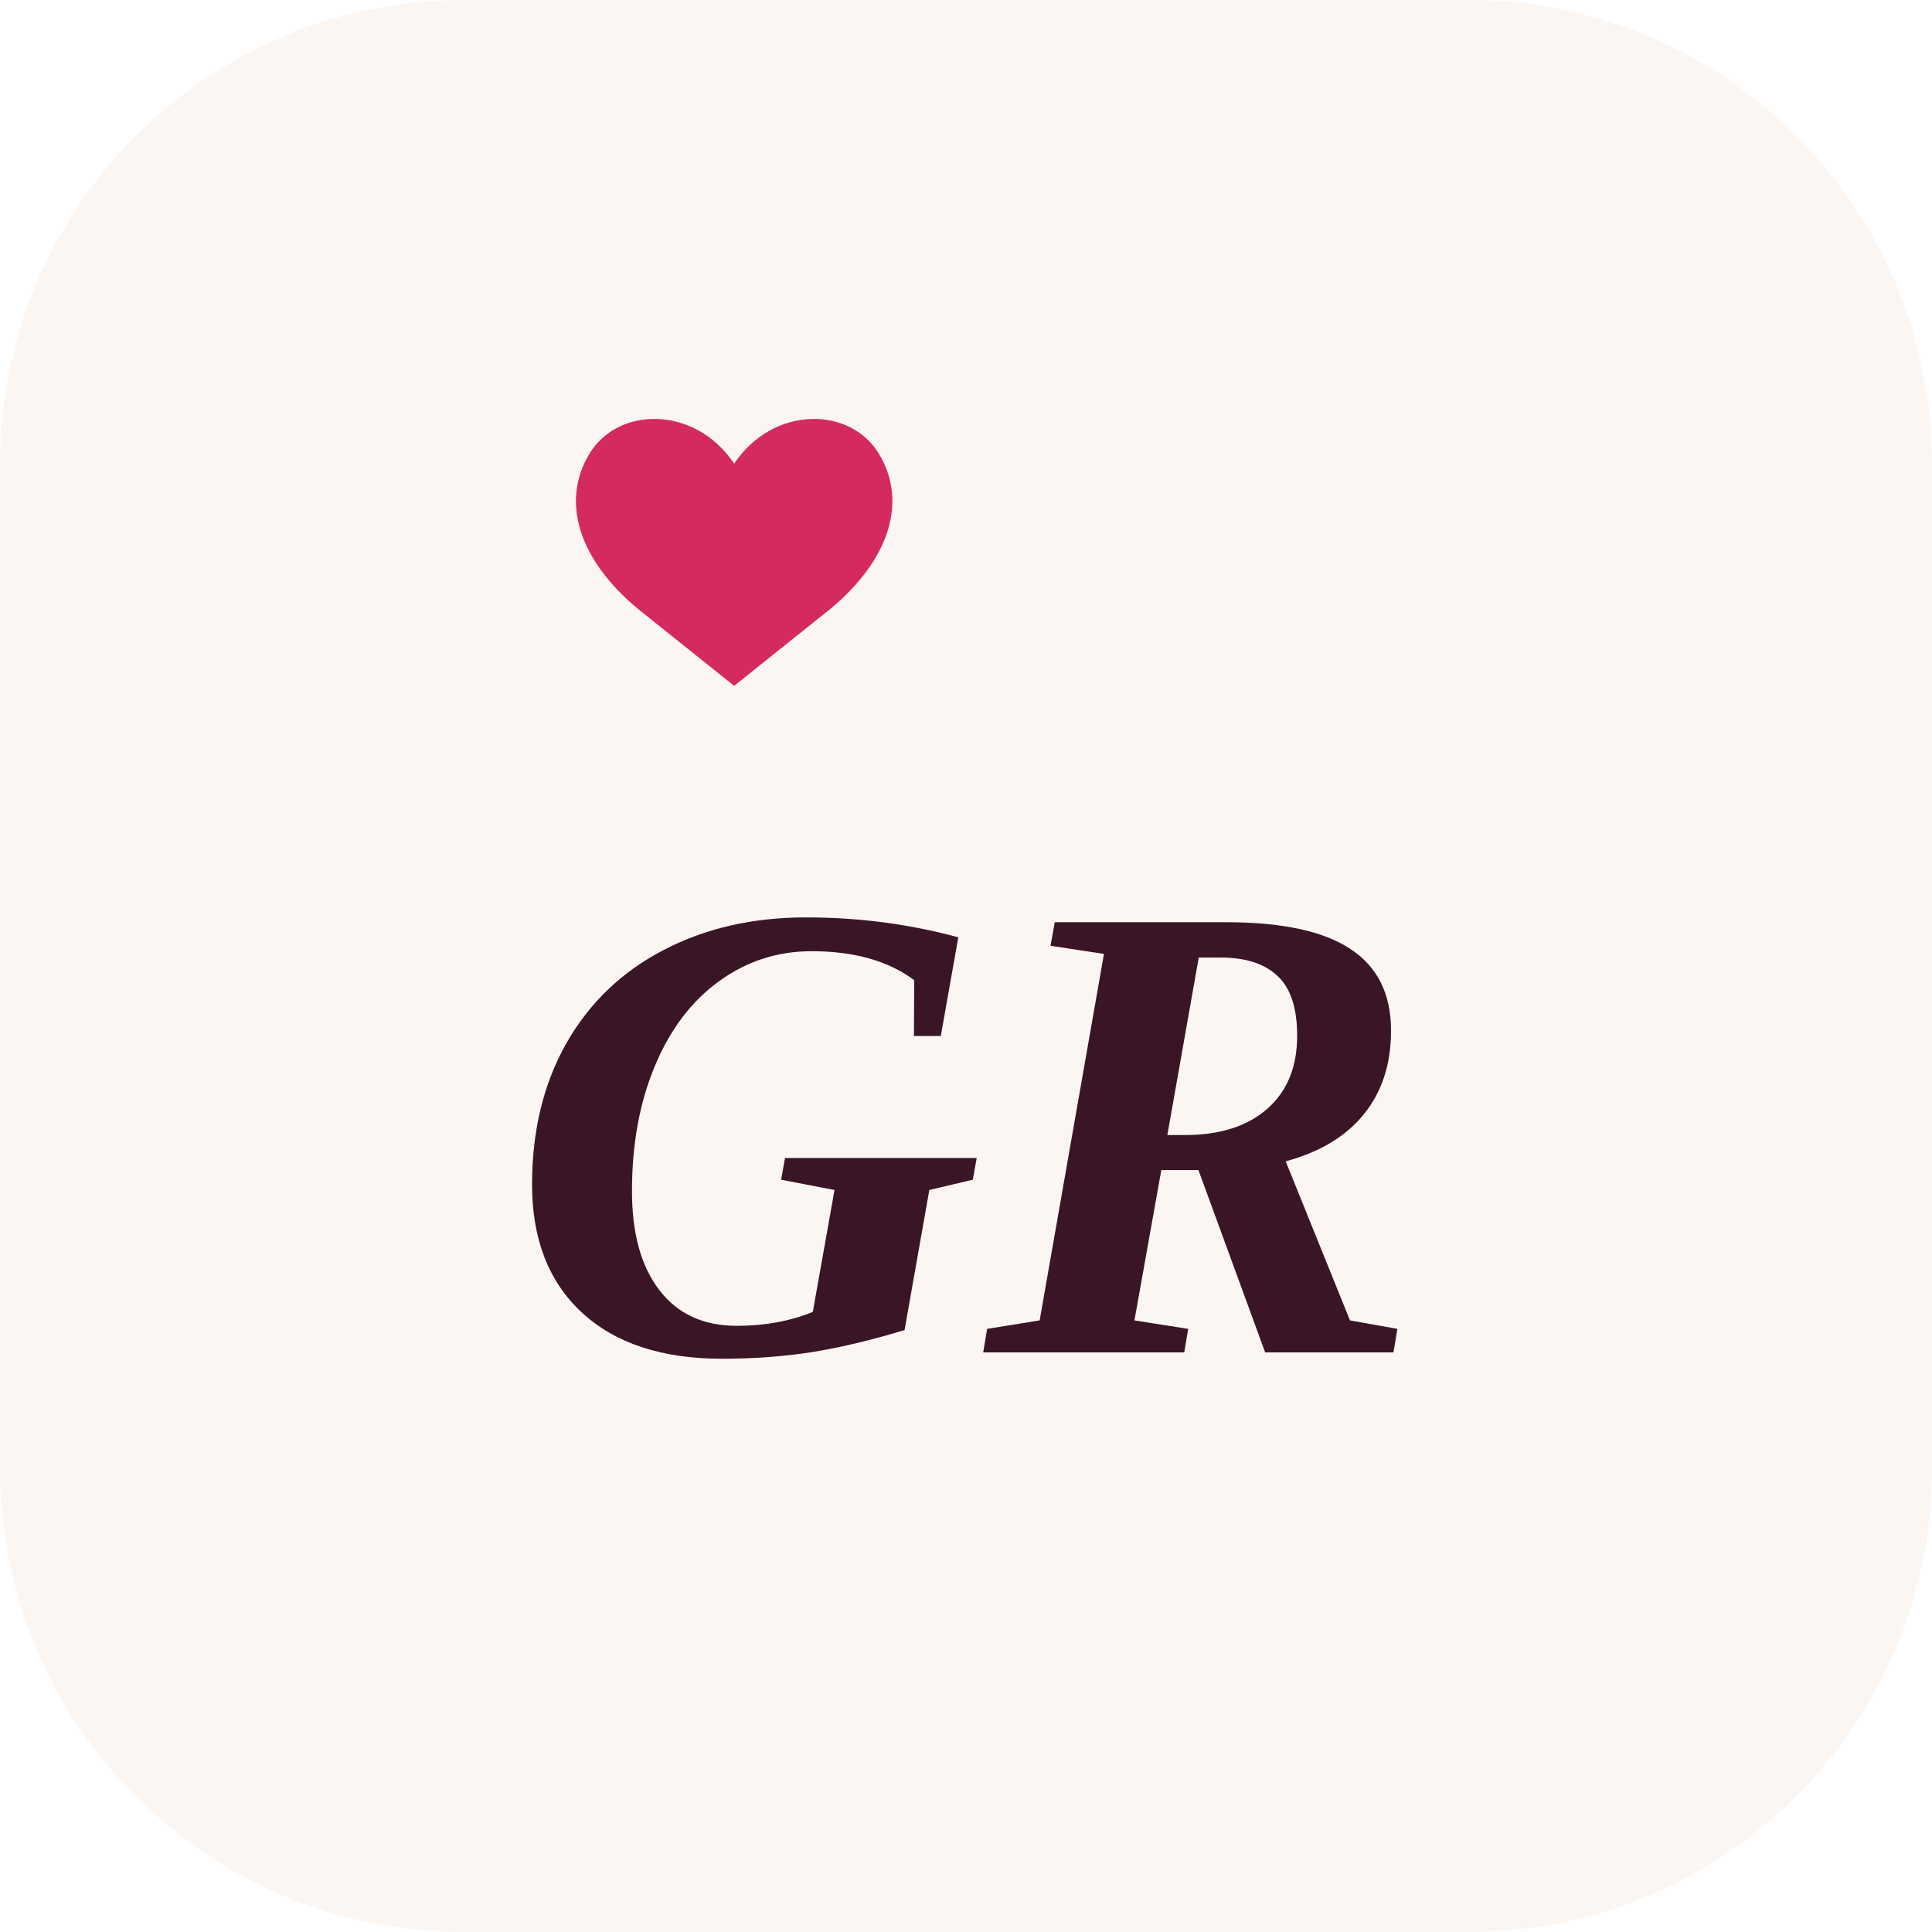
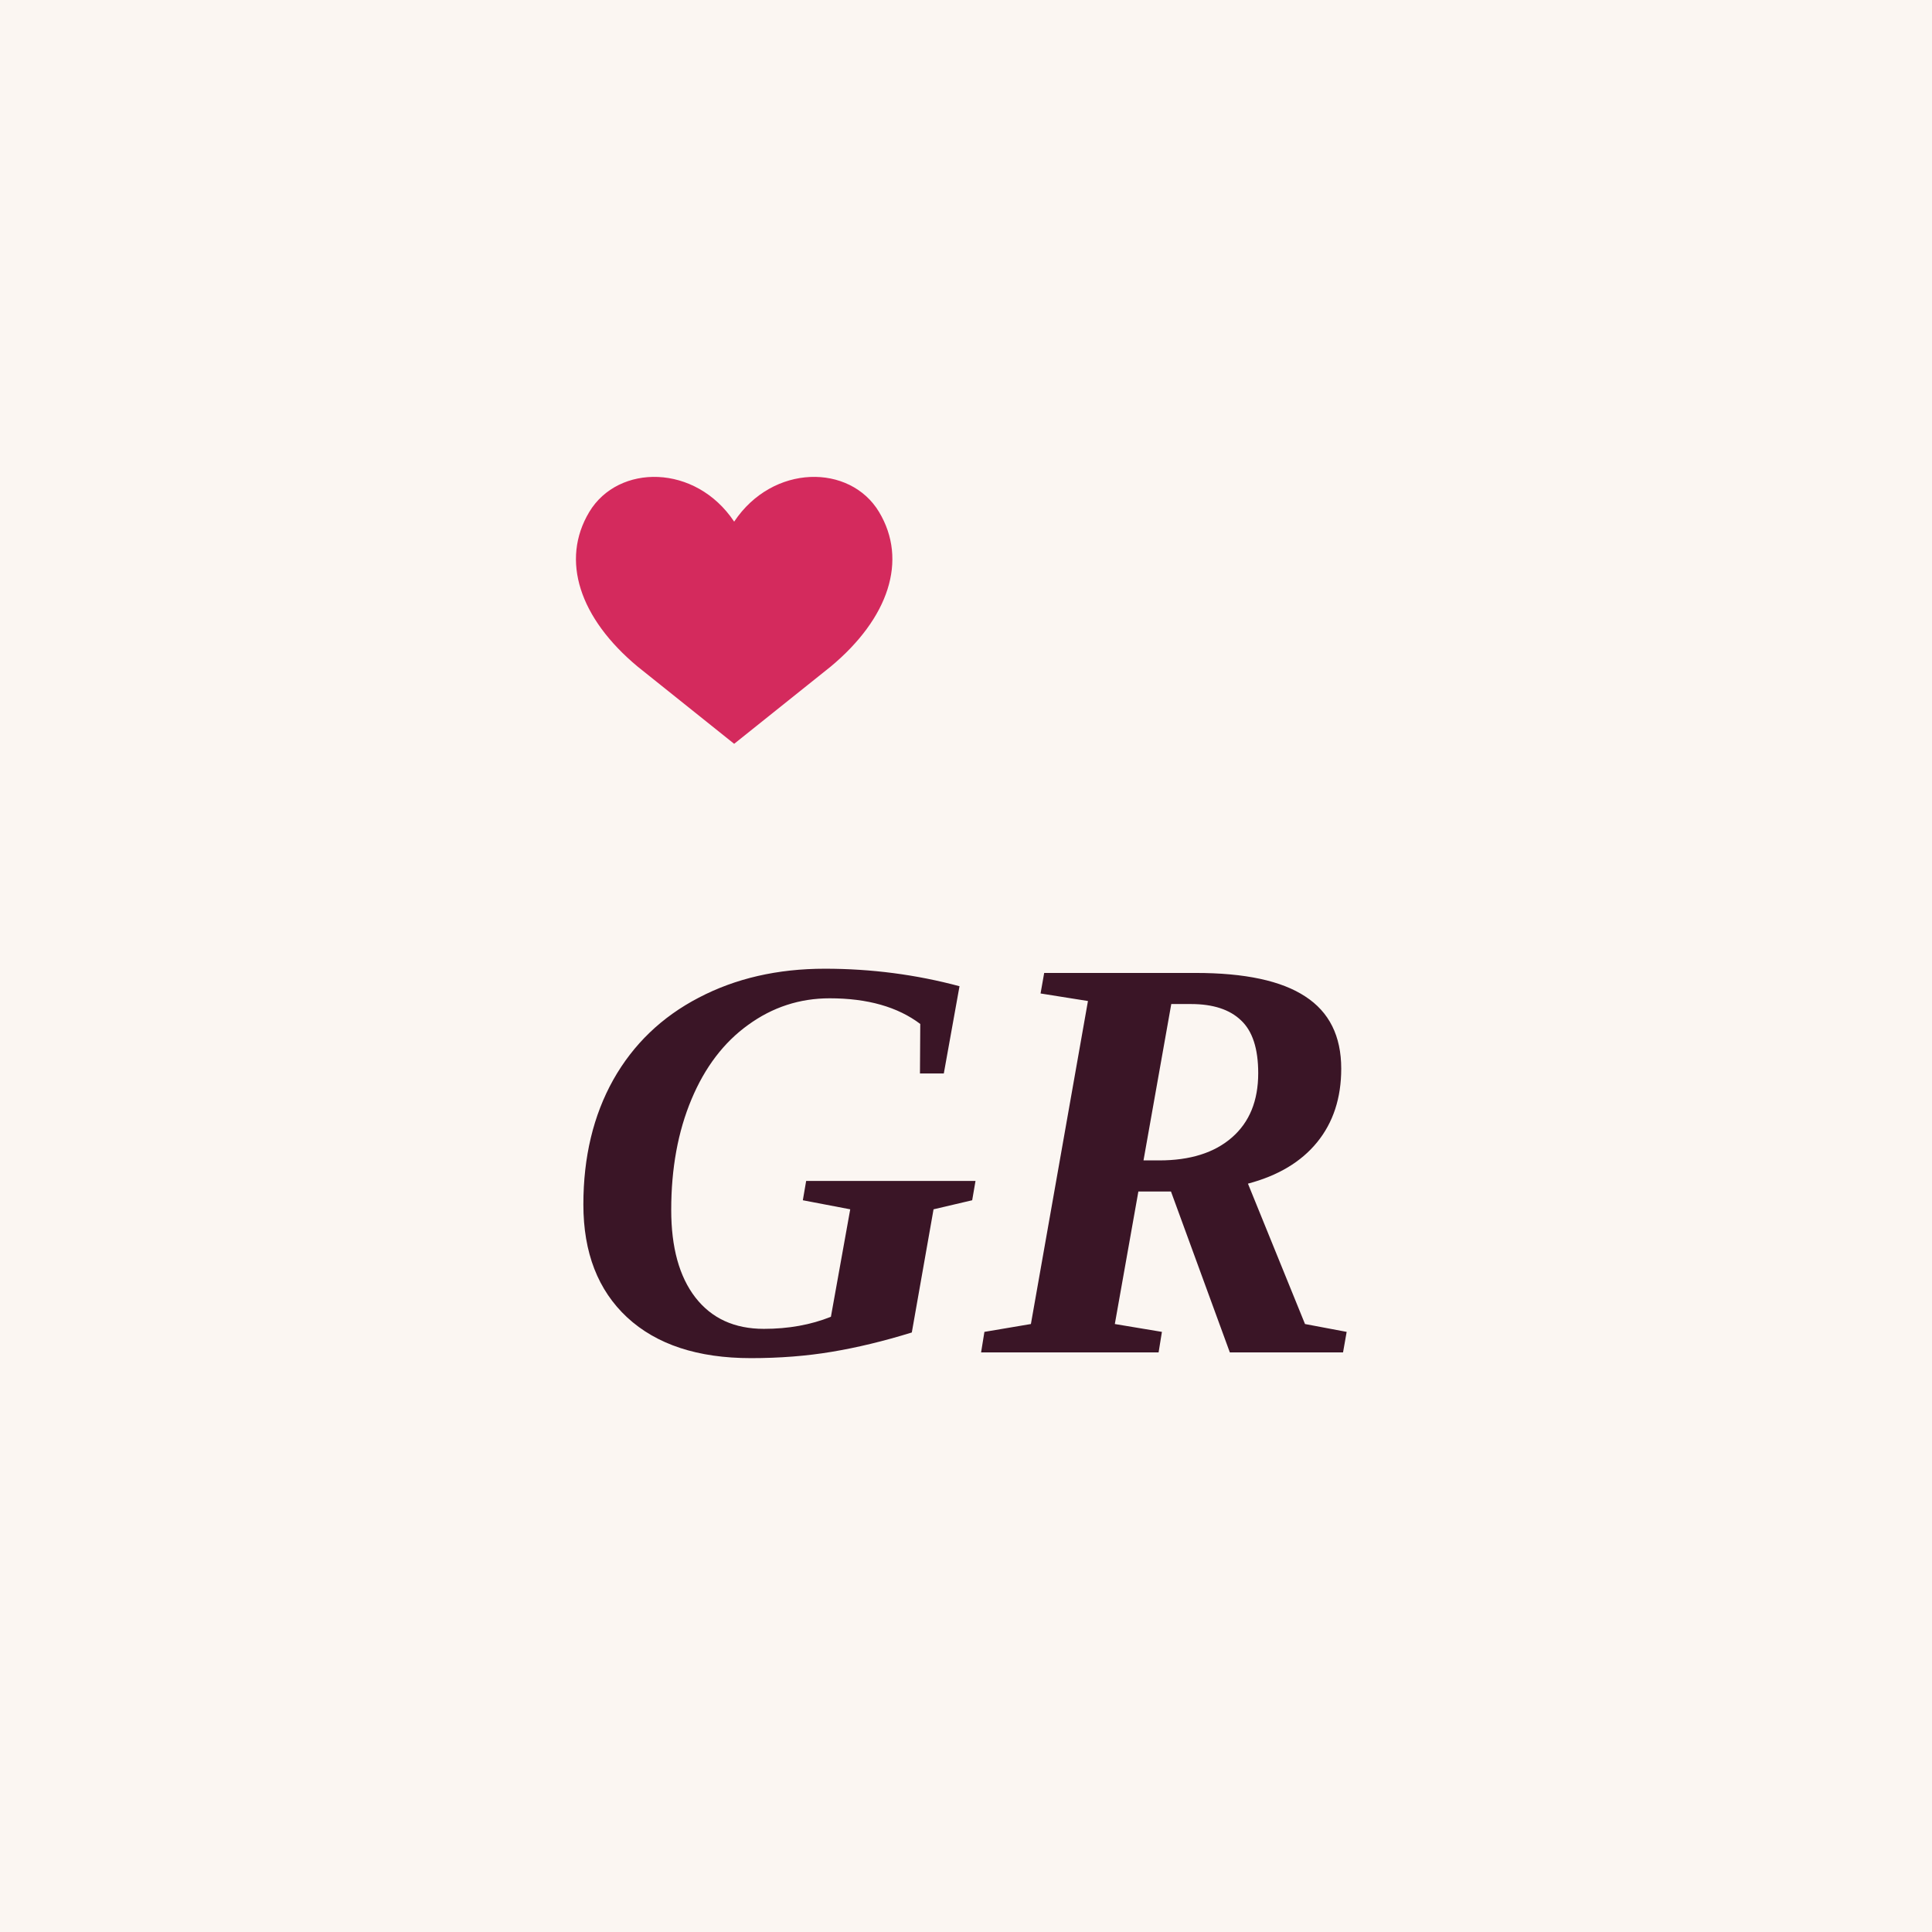
<svg xmlns="http://www.w3.org/2000/svg" viewBox="0 0 100 100">
-   <rect width="100" height="100" rx="24" fill="#FBF6F2" />
-   <path d="M38,24 C36,21 32,21 30.5,23.5 C29,26 30,29 33,31.5 L38,35.5 L43,31.5 C46,29 47,26 45.5,23.5 C44,21 40,21 38,24 Z" fill="#D42A5D" />
-   <text x="50" y="70" font-family="Georgia, 'Times New Roman', serif" font-style="italic" font-weight="700" font-size="34" fill="#3A1526" text-anchor="middle">GR</text>
+   <rect width="100" height="100" fill="#FBF6F2" />
+   <path d="M38,27 C36,24 32,24 30.5,26.5 C29,29 30,32 33,34.5 L38,38.5 L43,34.5 C46,32 47,29 45.5,26.5 C44,24 40,24 38,27 Z" fill="#D42A5D" />
+   <text x="50" y="70" font-family="Georgia, 'Times New Roman', serif" font-style="italic" font-weight="700" font-size="30" fill="#3A1526" text-anchor="middle">GR</text>
</svg>
